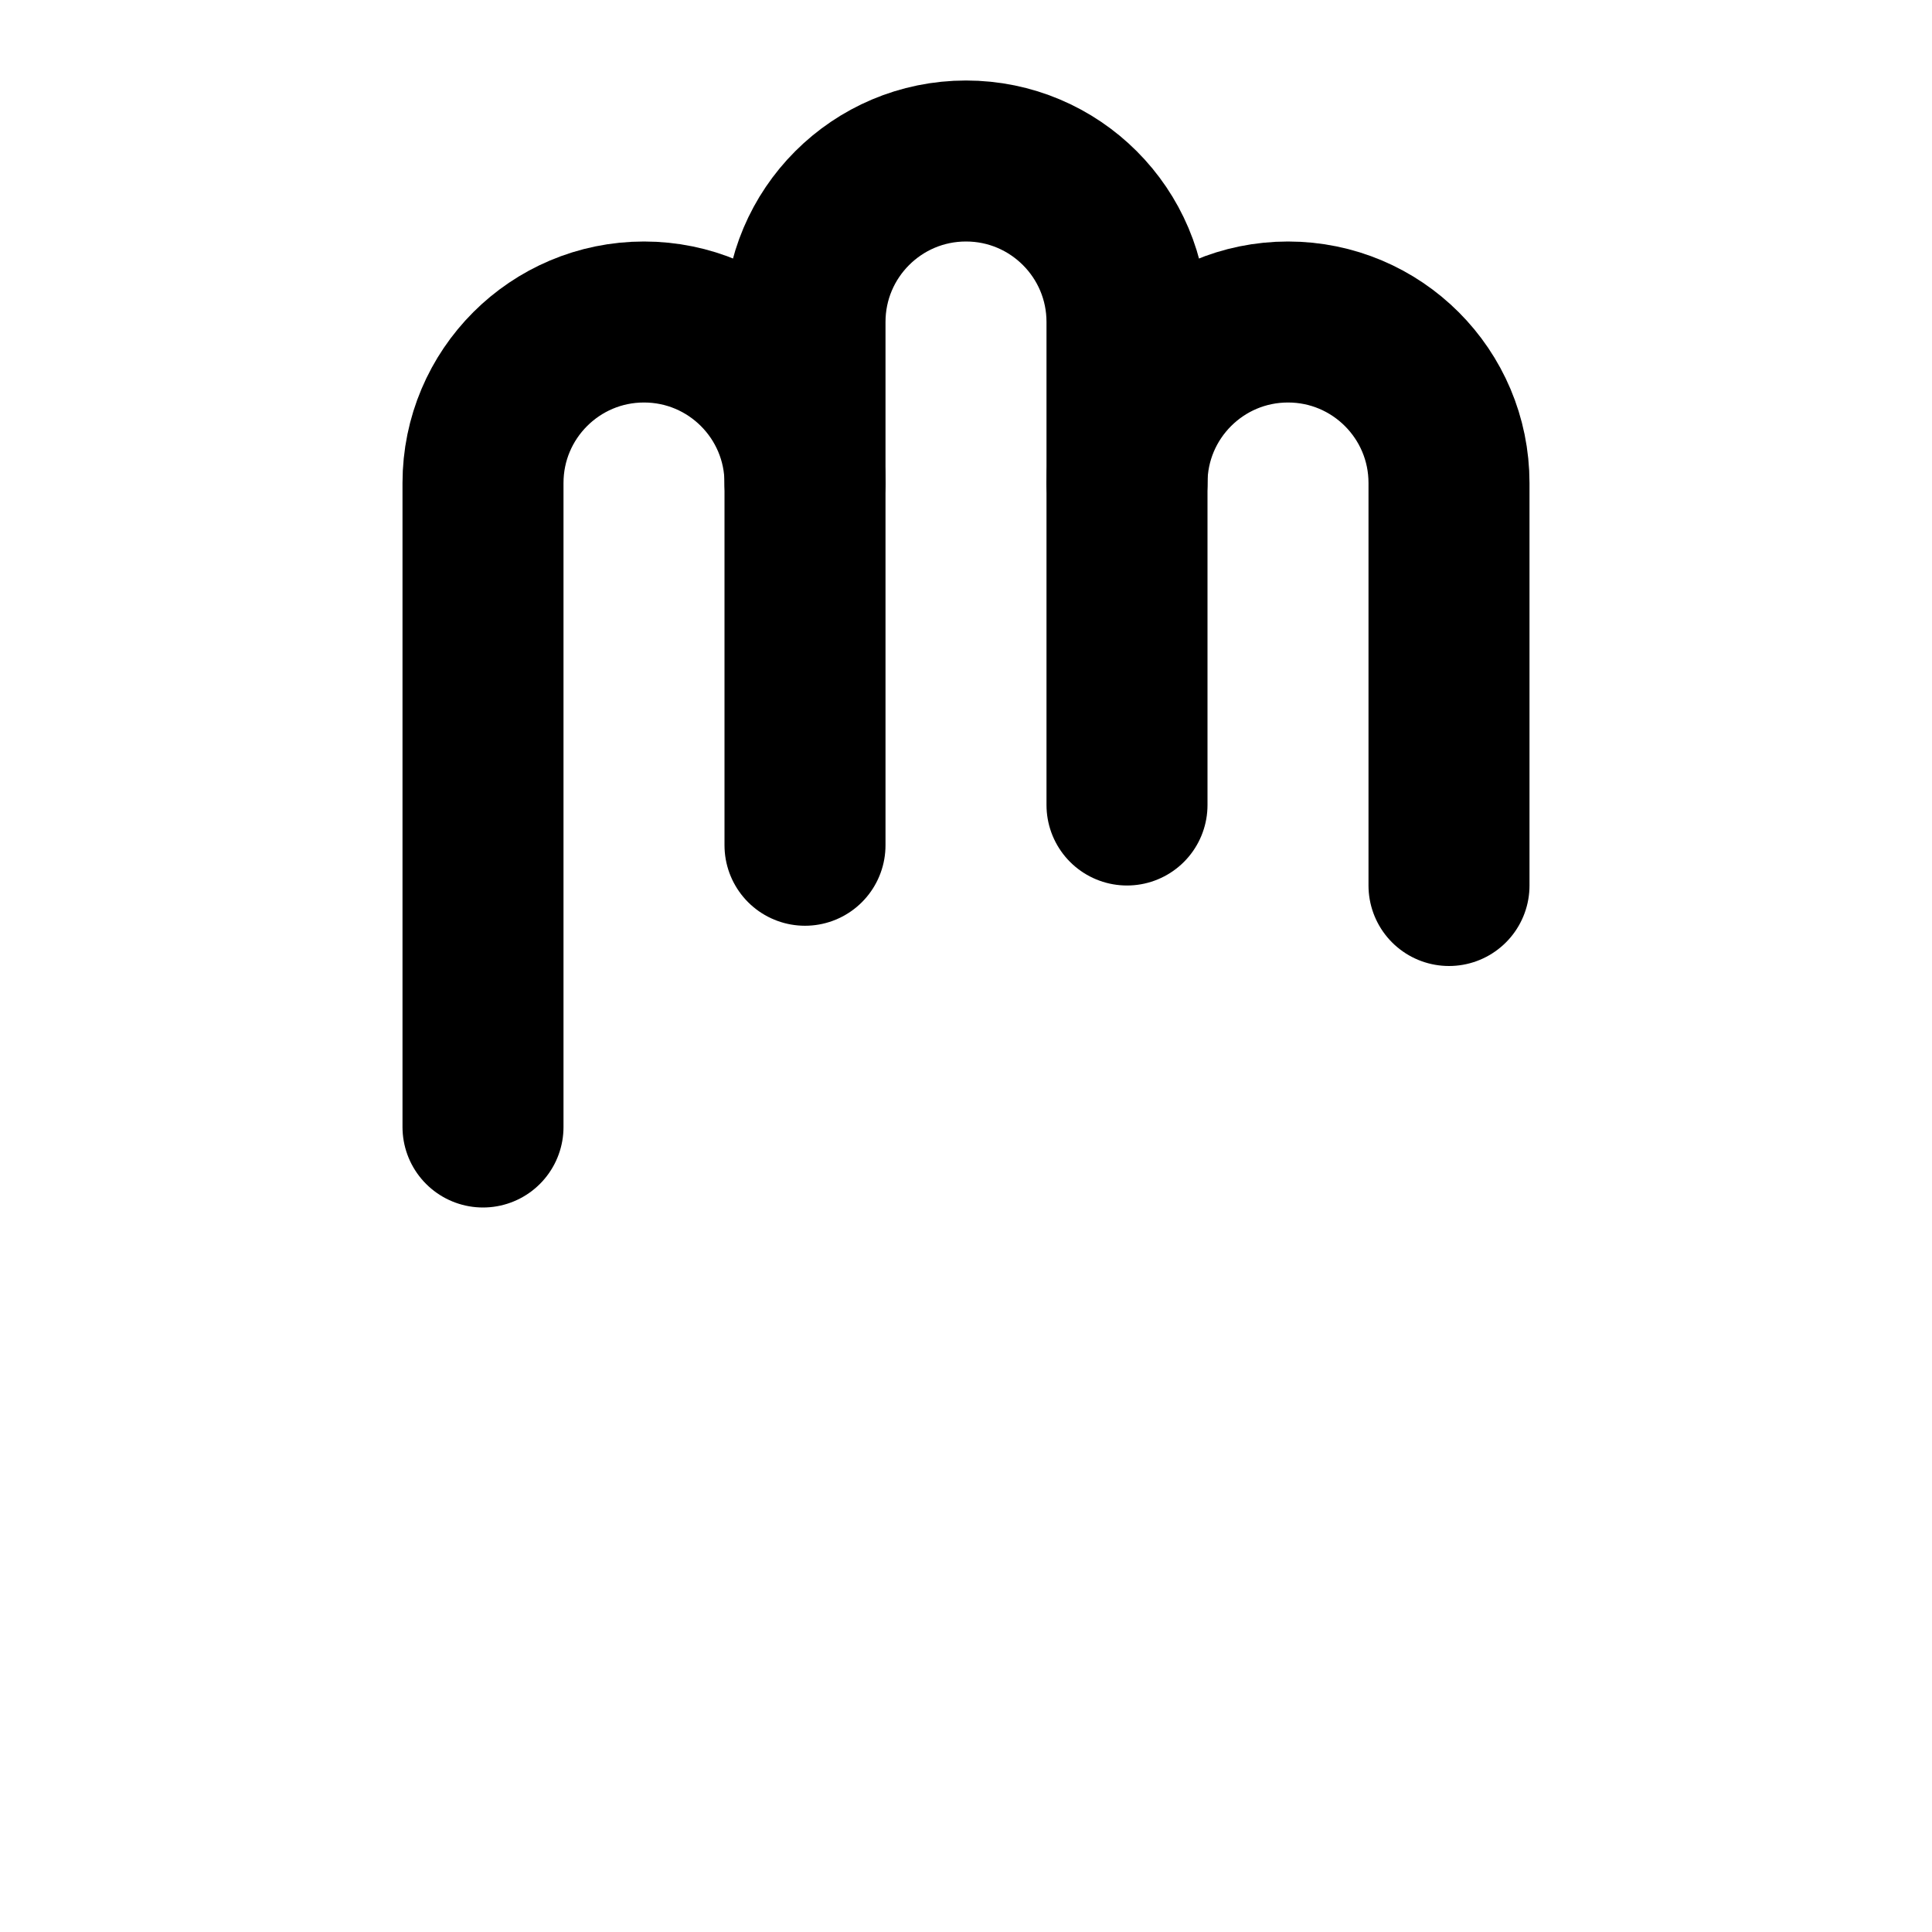
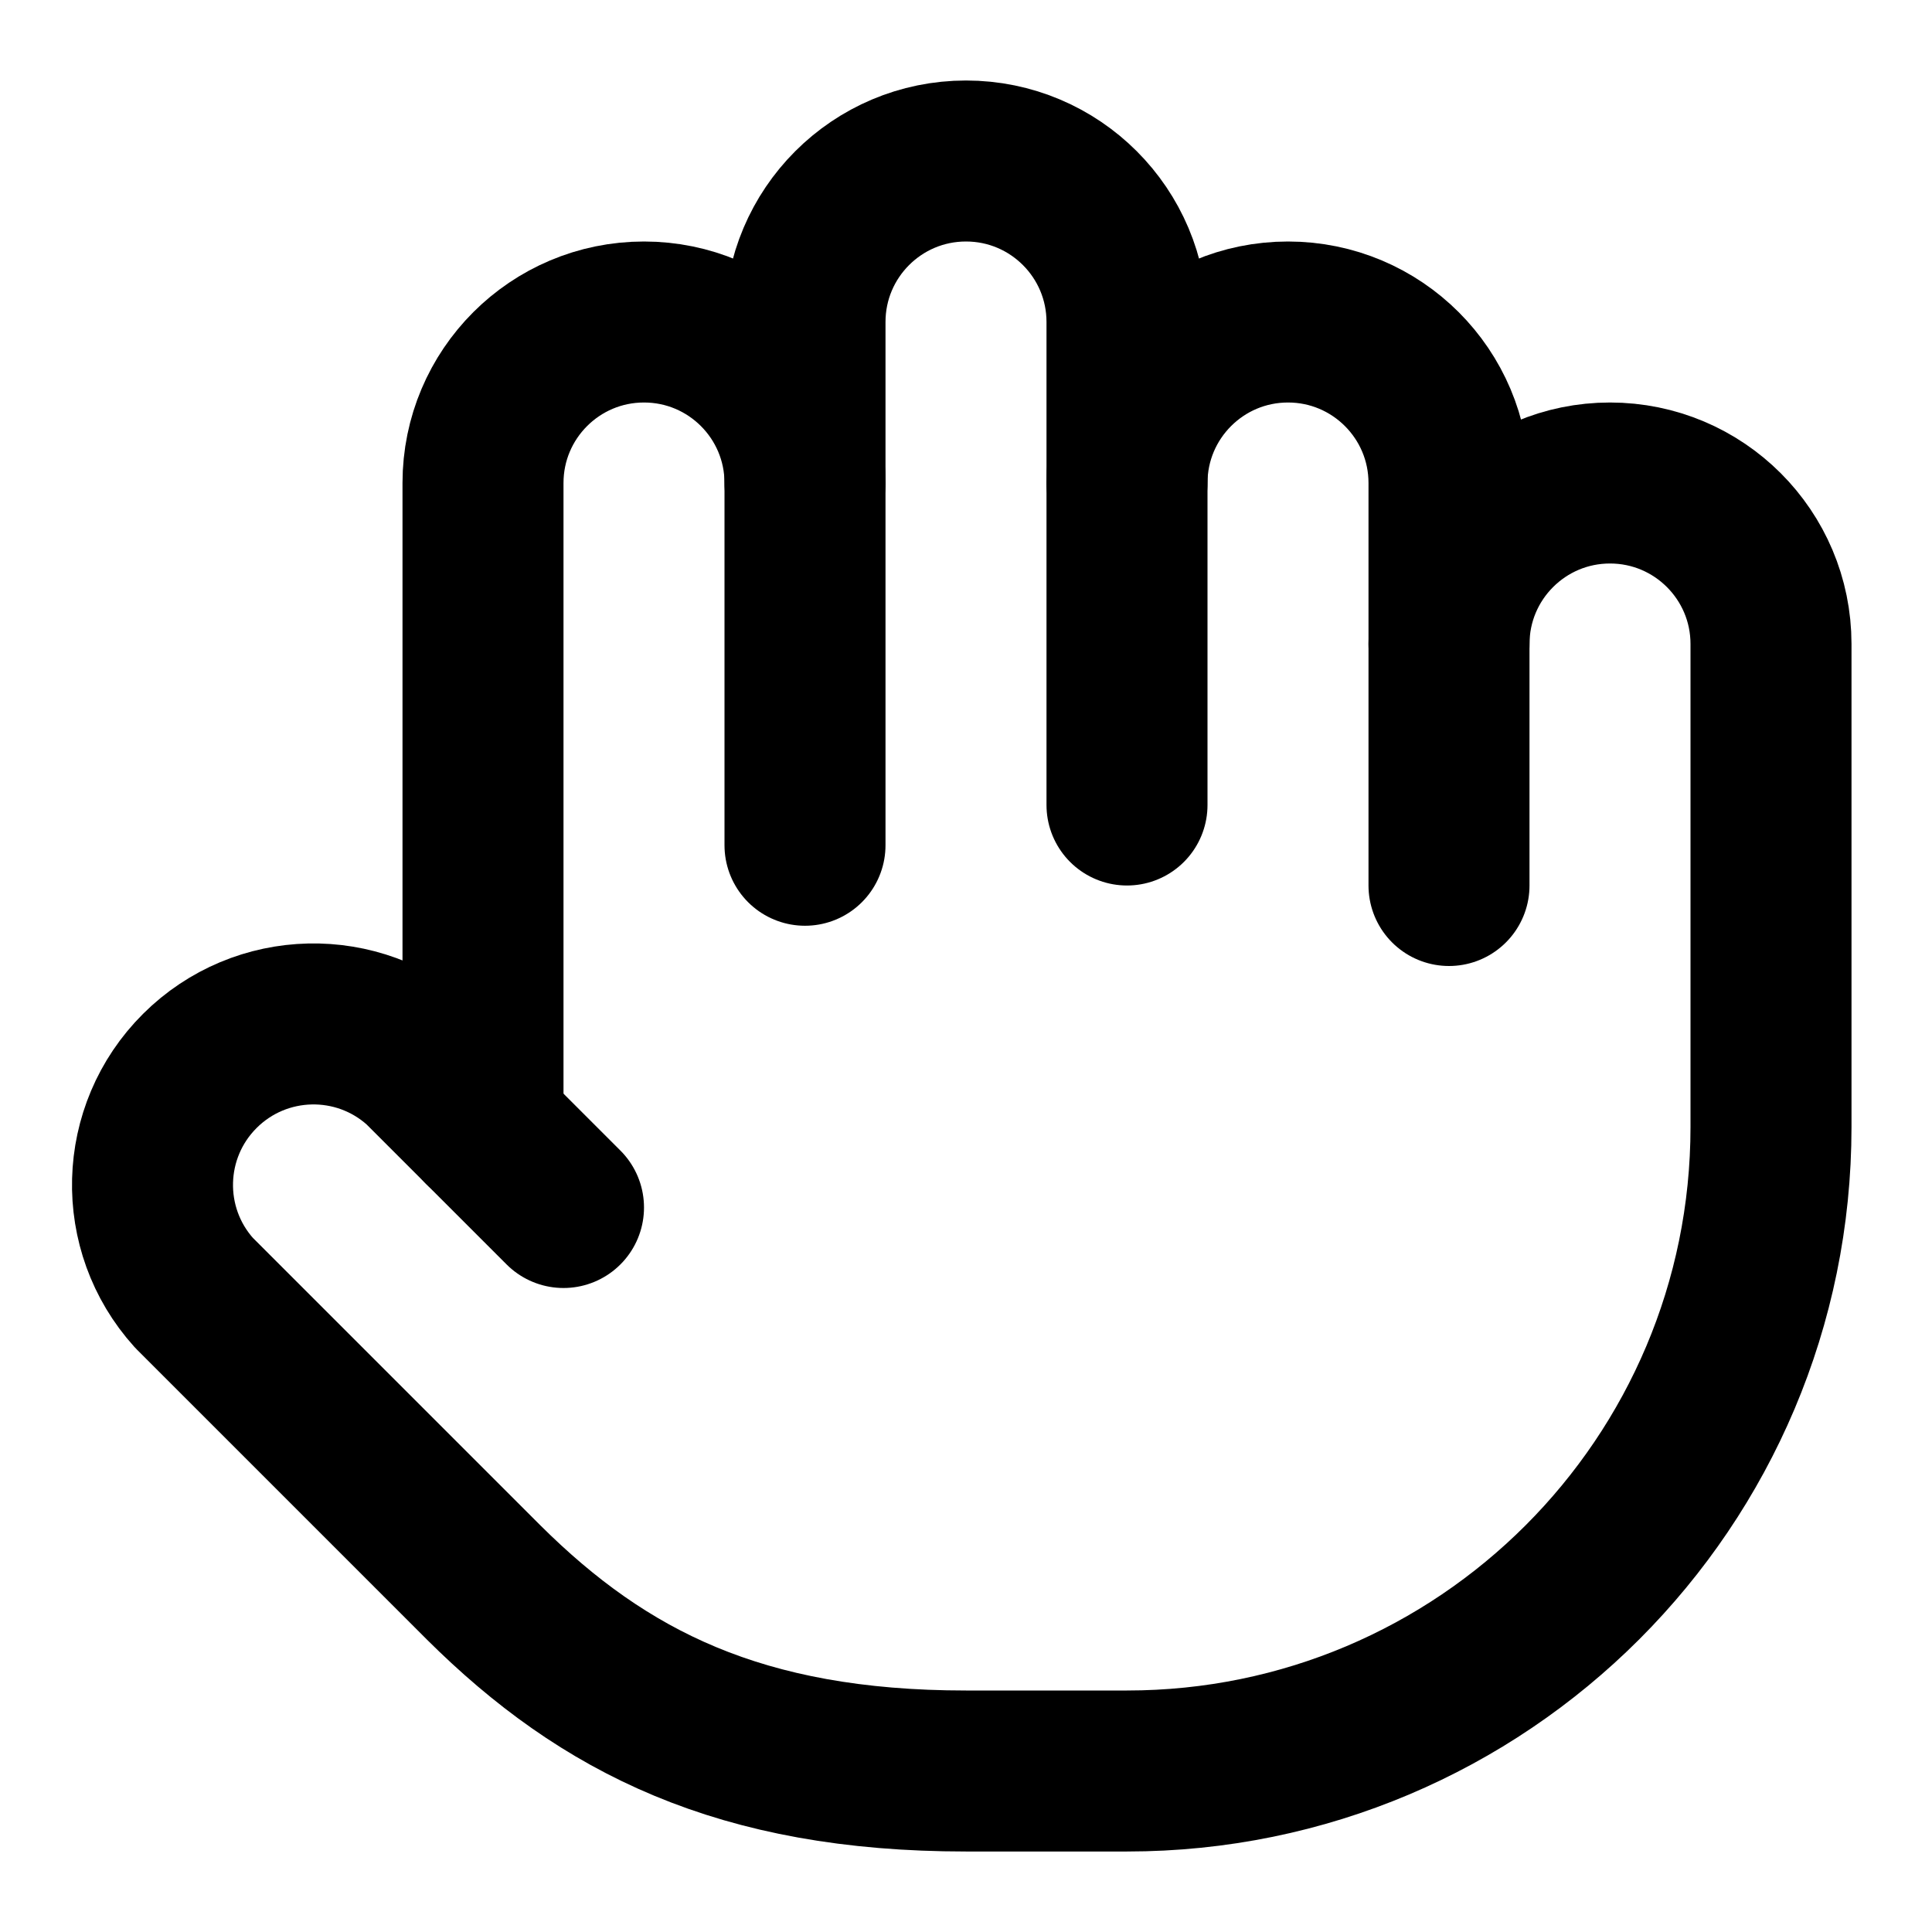
<svg xmlns="http://www.w3.org/2000/svg" width="24" height="24" viewBox="0 0 24 24" fill="none" stroke="currentColor" stroke-width="2" stroke-linecap="round" stroke-linejoin="round">
  <path d="M18 11V6a2 2 0 0 0-2-2a2 2 0 0 0-2 2" />
  <path d="M14 10V4a2 2 0 0 0-2-2a2 2 0 0 0-2 2v2" />
  <path d="M10 10.5V6a2 2 0 0 0-2-2a2 2 0 0 0-2 2v8" />
+   <path d="M18 8a2 2 0 1 1 4 0v6a8 8 0 0 1-8 8h-2c-2.8 0-4.5-.86-5.99-2.34l-3.6-3.6a2 2 0 0 1 2.83-2.82L7 15" />
</svg>
